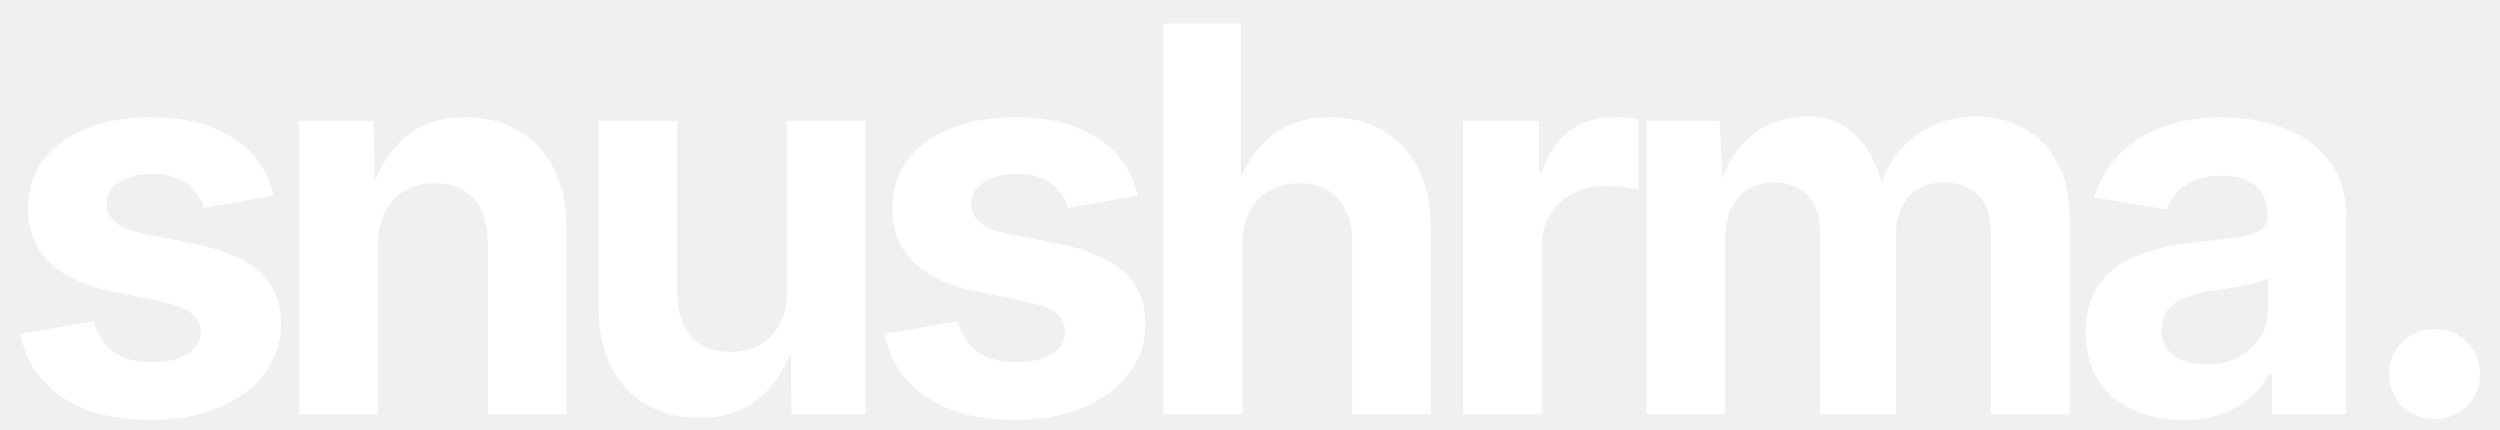
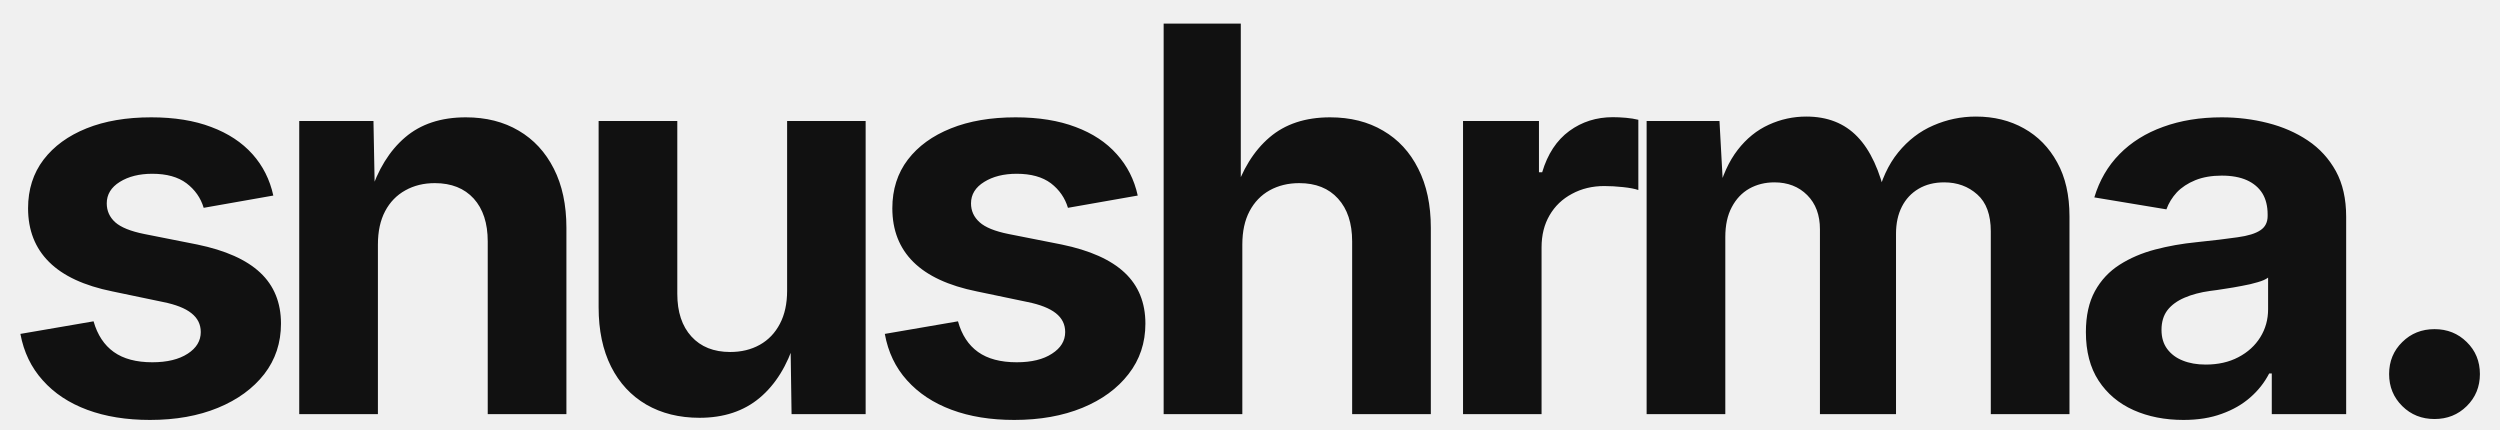
<svg xmlns="http://www.w3.org/2000/svg" data-logo="logo" viewBox="0 0 163 28">
-   <g style="opacity: 1;" id="logogram" transform="translate(0, 14) rotate(0)" />
-   <g style="opacity: 1;" id="logotype" transform="translate(0, 1)">
-     <path fill="#ffffff" d="M9.78 26.38L9.78 26.38Q7.47 26.38 5.69 25.72Q3.91 25.06 2.79 23.80Q1.66 22.55 1.33 20.77L1.33 20.77L6.10 19.95Q6.48 21.28 7.42 21.95Q8.36 22.62 9.93 22.62L9.93 22.62Q11.38 22.62 12.24 22.06Q13.09 21.51 13.09 20.65L13.09 20.65Q13.09 19.90 12.48 19.42Q11.88 18.94 10.63 18.69L10.63 18.69L7.33 18.00Q4.56 17.44 3.20 16.08Q1.83 14.72 1.83 12.58L1.83 12.58Q1.83 10.74 2.84 9.41Q3.85 8.09 5.64 7.37Q7.43 6.65 9.86 6.65L9.86 6.65Q12.12 6.65 13.77 7.28Q15.43 7.90 16.46 9.05Q17.48 10.19 17.82 11.75L17.82 11.75L13.28 12.55Q12.99 11.58 12.16 10.95Q11.33 10.33 9.93 10.33L9.93 10.33Q8.66 10.33 7.81 10.86Q6.96 11.39 6.96 12.26L6.96 12.26Q6.96 12.99 7.51 13.49Q8.07 13.99 9.42 14.26L9.42 14.26L12.85 14.94Q15.62 15.51 16.97 16.78Q18.32 18.05 18.32 20.10L18.32 20.10Q18.32 21.98 17.23 23.39Q16.13 24.80 14.21 25.59Q12.29 26.38 9.78 26.38ZM24.64 14.94L24.64 14.94L24.64 26L19.51 26L19.51 6.89L24.35 6.89L24.44 11.66L24.13 11.66Q24.88 9.27 26.41 7.96Q27.94 6.65 30.37 6.65L30.37 6.65Q32.35 6.65 33.82 7.52Q35.29 8.38 36.11 10.00Q36.93 11.61 36.93 13.85L36.93 13.85L36.93 26L31.80 26L31.80 14.74Q31.80 12.96 30.89 11.95Q29.97 10.94 28.35 10.94L28.35 10.94Q27.27 10.94 26.43 11.41Q25.58 11.88 25.11 12.77Q24.64 13.66 24.64 14.94ZM45.61 26.24L45.61 26.24Q43.63 26.24 42.14 25.38Q40.65 24.51 39.84 22.90Q39.03 21.28 39.03 19.04L39.03 19.04L39.03 6.89L44.16 6.89L44.16 18.16Q44.16 19.93 45.08 20.94Q46.00 21.95 47.61 21.95L47.61 21.95Q48.70 21.95 49.54 21.48Q50.38 21.01 50.85 20.11Q51.32 19.22 51.32 17.95L51.32 17.95L51.32 6.89L56.44 6.89L56.44 26L51.61 26L51.54 21.23L51.83 21.23Q51.08 23.64 49.53 24.94Q47.98 26.24 45.61 26.24ZM66.13 26.38L66.13 26.38Q63.82 26.38 62.05 25.72Q60.27 25.06 59.14 23.80Q58.01 22.55 57.69 20.77L57.69 20.77L62.46 19.95Q62.83 21.28 63.77 21.95Q64.71 22.62 66.29 22.62L66.29 22.62Q67.74 22.62 68.59 22.06Q69.45 21.51 69.45 20.65L69.45 20.65Q69.45 19.90 68.84 19.42Q68.23 18.94 66.99 18.69L66.99 18.69L63.69 18.00Q60.92 17.44 59.55 16.08Q58.18 14.72 58.18 12.58L58.18 12.58Q58.18 10.74 59.19 9.41Q60.20 8.09 62.00 7.37Q63.79 6.65 66.22 6.65L66.22 6.65Q68.47 6.65 70.13 7.28Q71.79 7.90 72.81 9.05Q73.84 10.19 74.18 11.75L74.18 11.75L69.63 12.55Q69.34 11.58 68.52 10.95Q67.69 10.33 66.29 10.33L66.29 10.33Q65.02 10.33 64.17 10.86Q63.31 11.39 63.31 12.26L63.31 12.26Q63.31 12.99 63.87 13.49Q64.42 13.99 65.77 14.26L65.77 14.26L69.21 14.94Q71.98 15.51 73.33 16.78Q74.68 18.05 74.68 20.10L74.68 20.10Q74.68 21.98 73.58 23.39Q72.49 24.80 70.57 25.59Q68.64 26.38 66.13 26.38ZM81.00 14.94L81.00 14.94L81.00 26L75.87 26L75.87 0.54L80.90 0.54L80.90 11.66L80.48 11.66Q81.24 9.27 82.77 7.96Q84.30 6.65 86.72 6.65L86.72 6.65Q88.71 6.65 90.18 7.52Q91.66 8.38 92.47 10.00Q93.29 11.61 93.29 13.85L93.29 13.85L93.29 26L88.16 26L88.16 14.74Q88.16 12.96 87.24 11.95Q86.33 10.94 84.71 10.94L84.71 10.94Q83.63 10.94 82.78 11.41Q81.94 11.88 81.47 12.77Q81.00 13.66 81.00 14.94ZM100.51 26L95.39 26L95.39 6.89L100.34 6.89L100.34 10.23L100.55 10.23Q101.08 8.45 102.32 7.54Q103.55 6.64 105.16 6.64L105.16 6.64Q105.55 6.64 106.01 6.68Q106.46 6.72 106.82 6.81L106.82 6.81L106.82 11.39Q106.48 11.27 105.83 11.20Q105.18 11.13 104.60 11.13L104.60 11.13Q103.43 11.13 102.49 11.64Q101.55 12.14 101.03 13.04Q100.51 13.93 100.51 15.13L100.51 15.13L100.51 26ZM112.49 26L107.36 26L107.36 6.89L112.11 6.89L112.37 11.64L111.99 11.64Q112.44 9.88 113.30 8.77Q114.16 7.66 115.33 7.13Q116.49 6.60 117.77 6.60L117.77 6.60Q119.84 6.60 121.10 7.91Q122.37 9.22 122.97 11.95L122.97 11.95L122.37 11.95Q122.80 10.12 123.76 8.94Q124.73 7.75 126.05 7.18Q127.38 6.60 128.83 6.60L128.83 6.60Q130.59 6.60 131.96 7.37Q133.34 8.14 134.13 9.59Q134.93 11.03 134.93 13.11L134.93 13.11L134.93 26L129.80 26L129.80 14.09Q129.80 12.46 128.92 11.68Q128.04 10.89 126.76 10.89L126.76 10.89Q125.80 10.89 125.09 11.31Q124.38 11.73 124.00 12.48Q123.62 13.23 123.62 14.24L123.62 14.24L123.62 26L118.66 26L118.66 13.95Q118.66 12.55 117.83 11.72Q117.00 10.89 115.69 10.89L115.69 10.89Q114.78 10.89 114.05 11.30Q113.33 11.71 112.91 12.51Q112.49 13.30 112.49 14.45L112.49 14.45L112.49 26ZM142.36 26.38L142.36 26.38Q140.55 26.38 139.11 25.74Q137.66 25.09 136.83 23.82Q136.00 22.55 136.00 20.65L136.00 20.65Q136.00 19.06 136.59 17.98Q137.18 16.91 138.20 16.26Q139.22 15.61 140.51 15.27Q141.80 14.93 143.22 14.79L143.22 14.79Q144.87 14.62 145.89 14.47Q146.91 14.33 147.38 14.01Q147.85 13.70 147.85 13.08L147.85 13.08L147.85 12.99Q147.85 12.17 147.51 11.61Q147.16 11.05 146.50 10.75Q145.83 10.45 144.86 10.45L144.86 10.45Q143.87 10.45 143.13 10.75Q142.40 11.05 141.93 11.54Q141.47 12.04 141.25 12.65L141.25 12.65L136.55 11.87Q137.05 10.21 138.19 9.05Q139.34 7.88 141.04 7.27Q142.74 6.65 144.86 6.65L144.86 6.65Q146.41 6.65 147.86 7.02Q149.32 7.39 150.47 8.16Q151.62 8.93 152.30 10.16Q152.97 11.39 152.97 13.13L152.97 13.13L152.97 26L148.12 26L148.12 23.35L147.95 23.35Q147.49 24.24 146.72 24.91Q145.95 25.59 144.86 25.98Q143.78 26.38 142.36 26.38ZM143.81 22.77L143.81 22.77Q145.03 22.77 145.94 22.29Q146.86 21.81 147.37 20.99Q147.88 20.17 147.88 19.16L147.88 19.16L147.88 17.10Q147.66 17.27 147.20 17.40Q146.74 17.54 146.17 17.64Q145.61 17.75 145.06 17.83Q144.51 17.92 144.09 17.97L144.09 17.97Q143.15 18.10 142.43 18.41Q141.71 18.72 141.32 19.22Q140.93 19.73 140.93 20.51L140.93 20.51Q140.93 21.25 141.30 21.75Q141.68 22.26 142.32 22.51Q142.96 22.77 143.81 22.77ZM158.73 26.32L158.73 26.32Q157.48 26.32 156.63 25.48Q155.77 24.63 155.77 23.39L155.77 23.39Q155.77 22.14 156.63 21.30Q157.48 20.46 158.73 20.46L158.73 20.46Q159.98 20.46 160.83 21.30Q161.69 22.14 161.69 23.39L161.69 23.39Q161.69 24.63 160.83 25.48Q159.98 26.32 158.73 26.32Z" />
+   <g id="logogram" transform="translate(0, 14) rotate(0)" />
+   <g id="logotype" transform="translate(0, 1)">
+     <path fill="#111111" d="M9.78 26.38L9.78 26.38Q7.47 26.38 5.69 25.72Q3.91 25.06 2.79 23.80Q1.66 22.55 1.33 20.77L1.33 20.77L6.10 19.95Q6.48 21.28 7.42 21.95Q8.36 22.62 9.93 22.62L9.93 22.62Q11.38 22.62 12.24 22.06Q13.09 21.51 13.09 20.65L13.09 20.65Q13.09 19.90 12.48 19.42Q11.88 18.94 10.63 18.69L10.63 18.69L7.33 18.00Q4.56 17.44 3.20 16.08Q1.83 14.72 1.83 12.58L1.83 12.58Q1.83 10.74 2.84 9.41Q3.85 8.09 5.64 7.37Q7.43 6.65 9.86 6.65L9.86 6.65Q12.12 6.65 13.77 7.28Q15.43 7.90 16.46 9.05Q17.48 10.19 17.82 11.75L17.82 11.75L13.28 12.55Q12.99 11.58 12.16 10.95Q11.33 10.33 9.93 10.33L9.93 10.33Q8.66 10.33 7.81 10.86Q6.96 11.39 6.96 12.26L6.96 12.26Q6.96 12.99 7.51 13.49Q8.07 13.99 9.42 14.26L9.42 14.26L12.85 14.94Q15.62 15.51 16.97 16.78Q18.32 18.05 18.32 20.10L18.32 20.10Q18.32 21.98 17.23 23.39Q16.13 24.80 14.21 25.59Q12.29 26.38 9.78 26.38ZM24.64 14.94L24.64 14.94L24.64 26L19.51 26L19.51 6.89L24.35 6.89L24.44 11.66L24.13 11.66Q24.88 9.27 26.41 7.96Q27.94 6.65 30.37 6.65L30.37 6.65Q32.35 6.65 33.82 7.52Q35.29 8.38 36.11 10.00Q36.93 11.61 36.93 13.85L36.93 13.85L36.93 26L31.80 26L31.80 14.74Q31.80 12.96 30.89 11.95Q29.97 10.94 28.35 10.94L28.35 10.94Q27.27 10.94 26.43 11.41Q25.58 11.88 25.11 12.77Q24.64 13.66 24.64 14.94ZM45.61 26.24L45.61 26.24Q43.63 26.24 42.14 25.38Q40.65 24.51 39.84 22.90Q39.03 21.28 39.03 19.04L39.03 19.04L39.03 6.89L44.16 6.89L44.16 18.16Q44.16 19.93 45.08 20.94Q46.00 21.95 47.61 21.95L47.61 21.95Q48.70 21.95 49.54 21.48Q50.38 21.01 50.85 20.11Q51.32 19.22 51.32 17.95L51.32 17.95L51.32 6.89L56.44 6.89L56.44 26L51.61 26L51.54 21.23L51.83 21.23Q51.08 23.64 49.53 24.94Q47.98 26.24 45.61 26.24ZM66.13 26.38L66.13 26.38Q63.82 26.38 62.05 25.72Q60.27 25.06 59.14 23.80Q58.01 22.55 57.69 20.77L57.69 20.77L62.46 19.95Q62.83 21.28 63.77 21.95Q64.71 22.62 66.29 22.62L66.29 22.62Q67.74 22.62 68.59 22.06Q69.45 21.51 69.45 20.65L69.45 20.65Q69.45 19.90 68.84 19.42Q68.23 18.94 66.99 18.69L66.99 18.69L63.69 18.00Q60.92 17.44 59.55 16.08Q58.18 14.72 58.18 12.58L58.18 12.58Q58.18 10.74 59.19 9.41Q60.20 8.09 62.00 7.37Q63.79 6.65 66.22 6.65L66.22 6.65Q68.47 6.65 70.13 7.28Q71.79 7.90 72.81 9.05Q73.84 10.19 74.18 11.75L74.18 11.75L69.63 12.55Q69.34 11.58 68.52 10.95Q67.69 10.33 66.29 10.33L66.29 10.33Q65.02 10.33 64.17 10.86Q63.31 11.39 63.31 12.26L63.31 12.26Q63.31 12.99 63.87 13.49Q64.42 13.99 65.77 14.26L65.77 14.26L69.21 14.94Q71.98 15.51 73.33 16.78Q74.68 18.05 74.68 20.10L74.68 20.10Q74.68 21.98 73.58 23.39Q72.49 24.80 70.57 25.59Q68.64 26.38 66.13 26.38ZM81.00 14.94L81.00 14.94L81.00 26L75.87 26L75.87 0.54L80.90 0.54L80.90 11.66L80.48 11.66Q81.24 9.27 82.77 7.96Q84.30 6.65 86.72 6.65L86.72 6.65Q88.71 6.65 90.18 7.52Q91.66 8.38 92.47 10.00Q93.29 11.61 93.29 13.85L93.29 13.85L93.29 26L88.16 26L88.16 14.74Q88.16 12.96 87.24 11.95Q86.33 10.94 84.71 10.94L84.71 10.94Q83.63 10.94 82.78 11.41Q81.94 11.88 81.47 12.77Q81.00 13.66 81.00 14.94ZM100.51 26L95.39 26L95.39 6.89L100.34 6.89L100.34 10.23L100.55 10.23Q101.08 8.45 102.32 7.54Q103.55 6.64 105.16 6.64L105.16 6.64Q105.55 6.64 106.01 6.68Q106.46 6.72 106.82 6.81L106.82 6.81L106.82 11.39Q106.48 11.27 105.83 11.20Q105.18 11.13 104.60 11.13L104.60 11.13Q103.43 11.13 102.49 11.64Q101.55 12.14 101.03 13.04Q100.51 13.93 100.51 15.13L100.51 15.13L100.51 26ZM112.49 26L107.36 26L107.36 6.89L112.11 6.89L112.37 11.64L111.99 11.64Q112.44 9.88 113.30 8.77Q114.16 7.66 115.33 7.13Q116.49 6.60 117.77 6.60L117.77 6.60Q119.84 6.60 121.10 7.91Q122.37 9.22 122.97 11.95L122.97 11.95L122.37 11.95Q122.80 10.12 123.76 8.94Q124.73 7.75 126.05 7.18Q127.38 6.60 128.83 6.60L128.83 6.60Q130.59 6.60 131.96 7.37Q133.34 8.14 134.13 9.59Q134.93 11.03 134.93 13.11L134.93 13.11L134.93 26L129.80 26L129.80 14.09Q129.80 12.46 128.92 11.68Q128.04 10.89 126.76 10.89L126.76 10.89Q125.80 10.89 125.09 11.31Q124.38 11.73 124.00 12.48Q123.62 13.23 123.62 14.24L123.62 14.24L123.62 26L118.66 26L118.66 13.95Q118.66 12.55 117.83 11.72Q117.00 10.89 115.69 10.89L115.69 10.89Q114.78 10.89 114.05 11.30Q113.33 11.71 112.91 12.51Q112.49 13.30 112.49 14.45L112.49 14.45L112.49 26ZM142.36 26.38L142.36 26.38Q140.55 26.38 139.11 25.74Q137.66 25.09 136.83 23.82Q136.00 22.55 136.00 20.65L136.00 20.65Q136.00 19.06 136.59 17.98Q137.18 16.91 138.20 16.26Q139.22 15.61 140.51 15.27Q141.80 14.93 143.22 14.79L143.22 14.79Q144.87 14.62 145.89 14.47Q146.91 14.33 147.38 14.01Q147.85 13.70 147.85 13.08L147.85 13.08L147.85 12.99Q147.85 12.17 147.51 11.61Q147.16 11.05 146.50 10.75Q145.83 10.45 144.86 10.45L144.86 10.45Q143.87 10.45 143.13 10.75Q142.40 11.05 141.93 11.54Q141.47 12.04 141.25 12.65L141.25 12.65L136.55 11.87Q137.05 10.21 138.19 9.05Q139.34 7.88 141.04 7.27Q142.74 6.65 144.86 6.65L144.86 6.65Q146.41 6.65 147.86 7.02Q149.32 7.39 150.47 8.16Q151.62 8.93 152.30 10.16Q152.97 11.39 152.97 13.13L152.97 13.13L152.97 26L148.12 26L148.12 23.35L147.95 23.35Q147.49 24.24 146.72 24.91Q145.95 25.59 144.86 25.98Q143.78 26.38 142.36 26.38ZM143.81 22.77L143.81 22.77Q145.03 22.77 145.94 22.29Q146.86 21.81 147.37 20.99Q147.88 20.17 147.88 19.16L147.88 19.16L147.88 17.10Q147.66 17.27 147.20 17.40Q146.74 17.54 146.17 17.64Q145.61 17.75 145.06 17.83Q144.51 17.92 144.09 17.97L144.09 17.97Q143.15 18.10 142.43 18.41Q141.71 18.72 141.32 19.22Q140.93 19.73 140.93 20.51L140.93 20.51Q140.93 21.25 141.30 21.75Q141.68 22.26 142.32 22.51Q142.96 22.77 143.81 22.77ZM158.73 26.32L158.73 26.32Q157.48 26.32 156.63 25.48Q155.77 24.63 155.77 23.39L155.77 23.39Q155.77 22.14 156.63 21.30Q157.48 20.46 158.73 20.46L158.73 20.46Q159.98 20.46 160.83 21.30Q161.69 22.14 161.69 23.39L161.69 23.39Q161.69 24.63 160.83 25.48Q159.98 26.32 158.73 26.32Z" />
  </g>
</svg>
